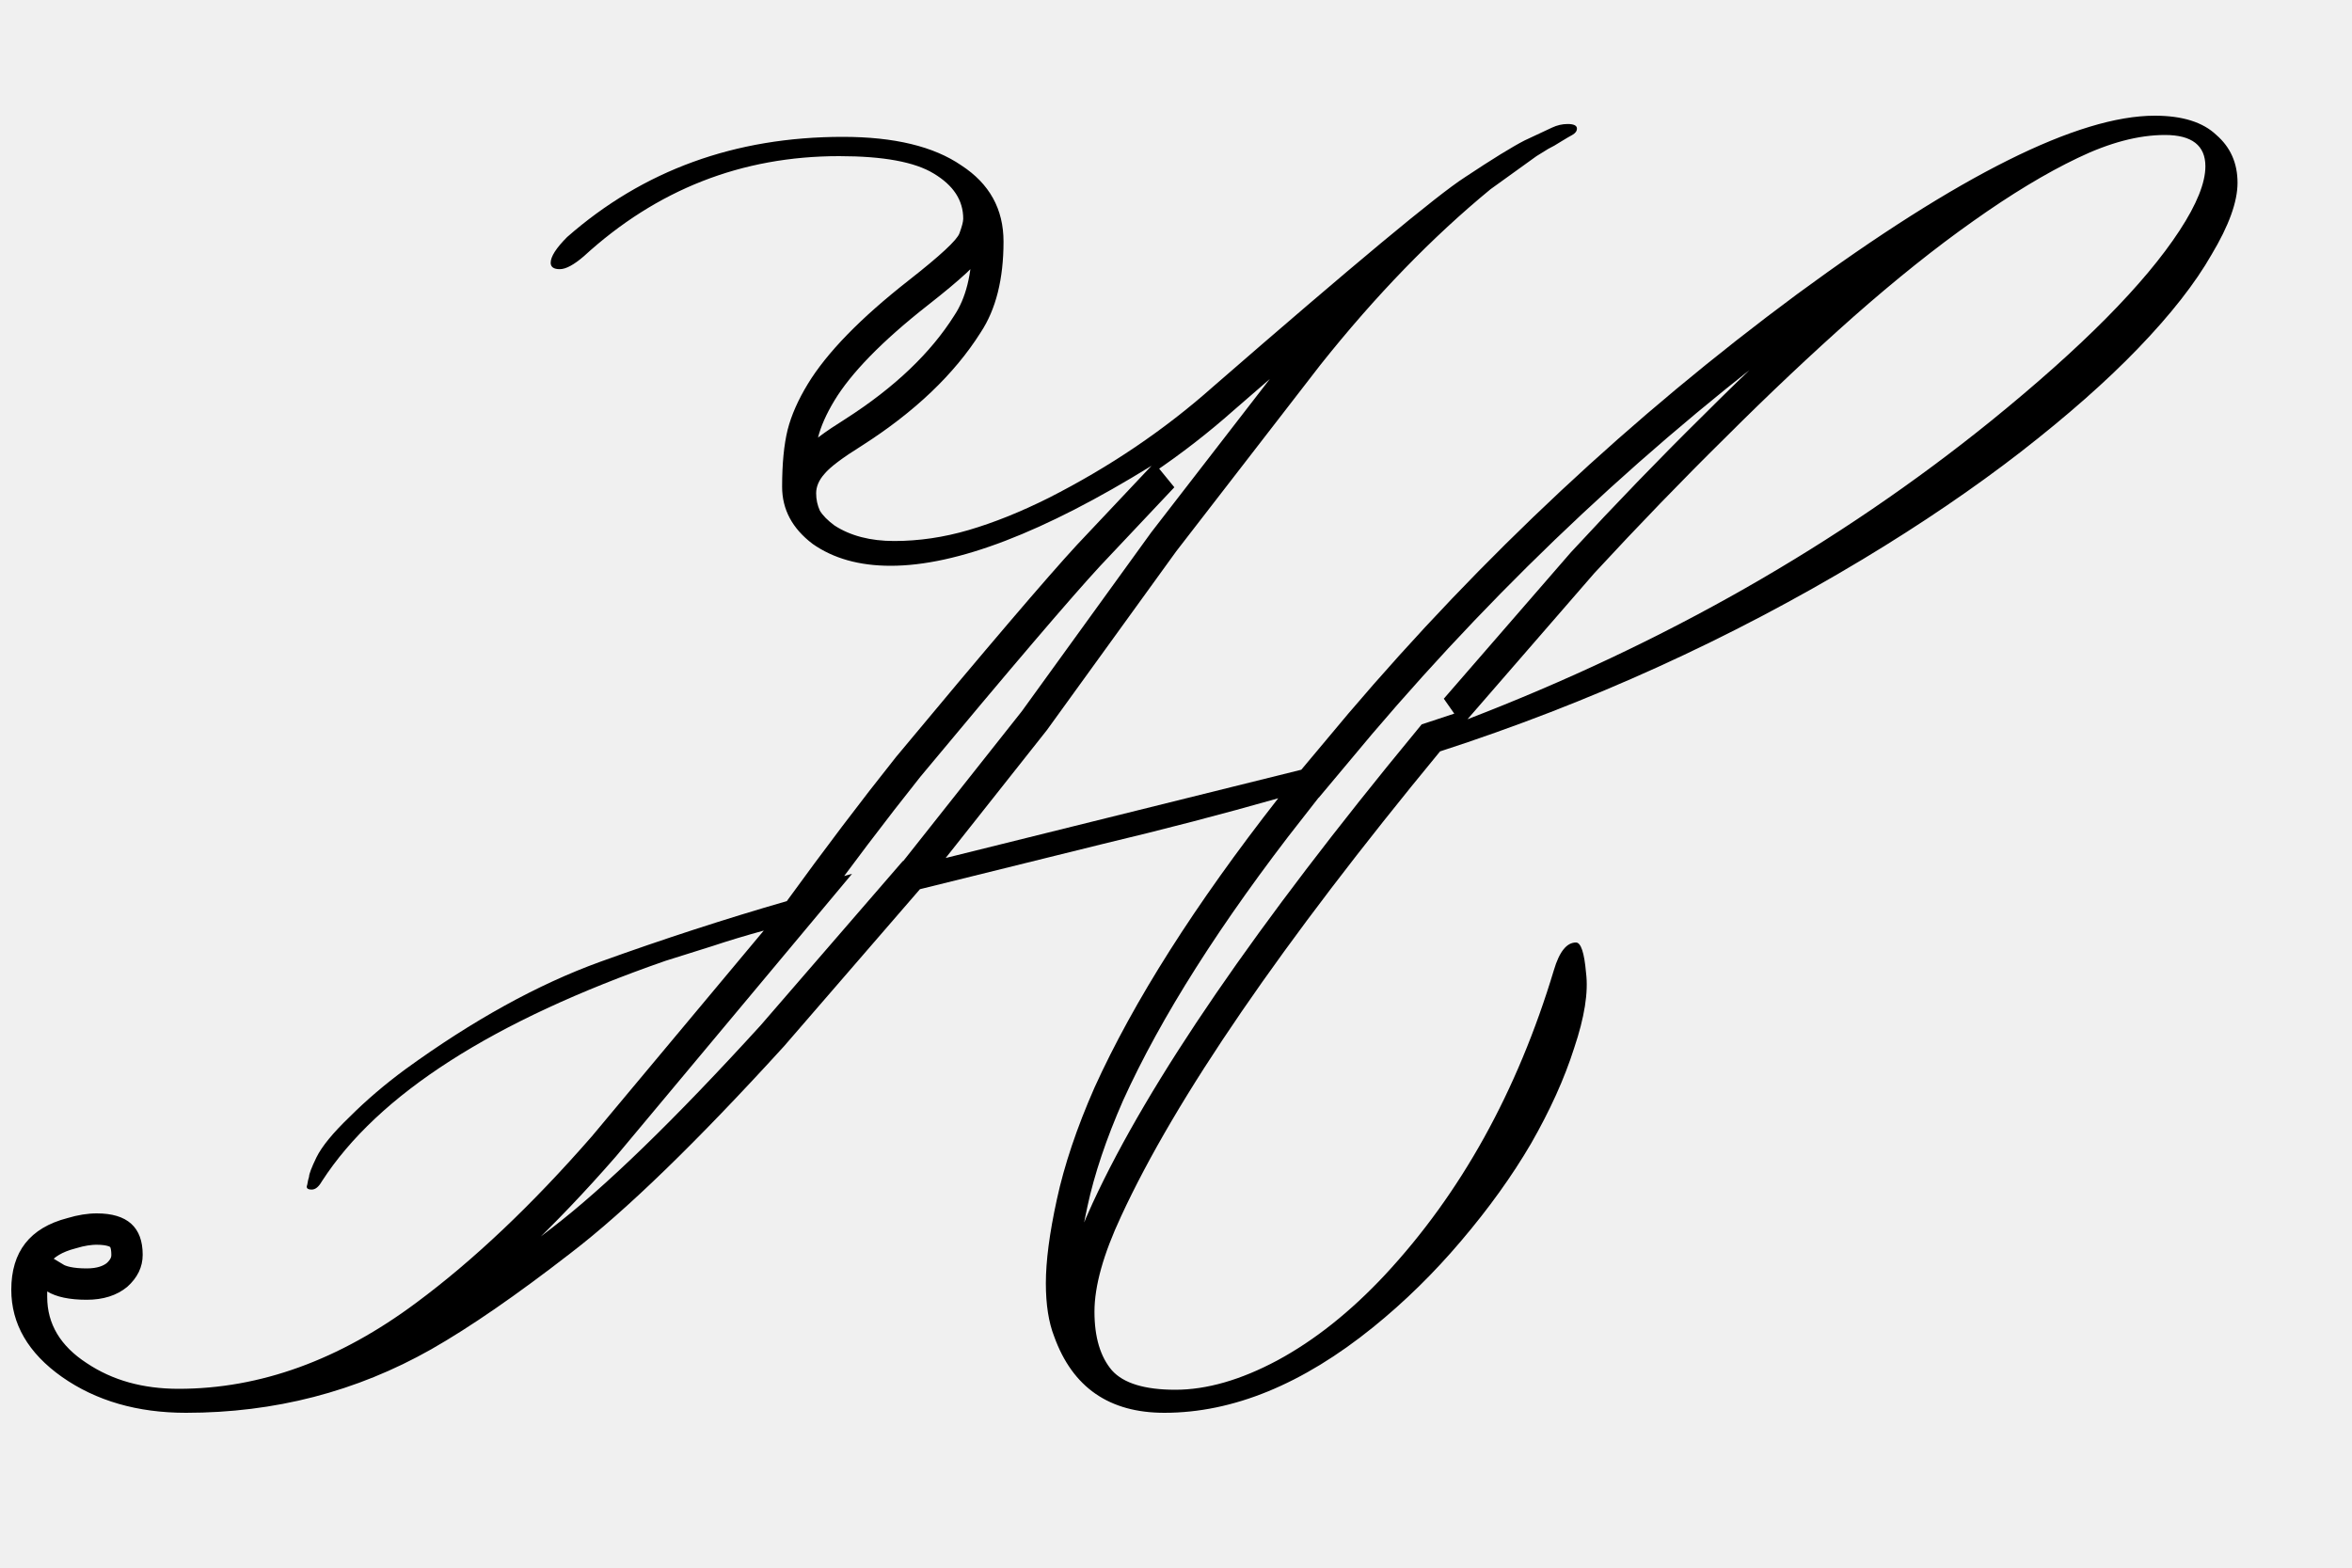
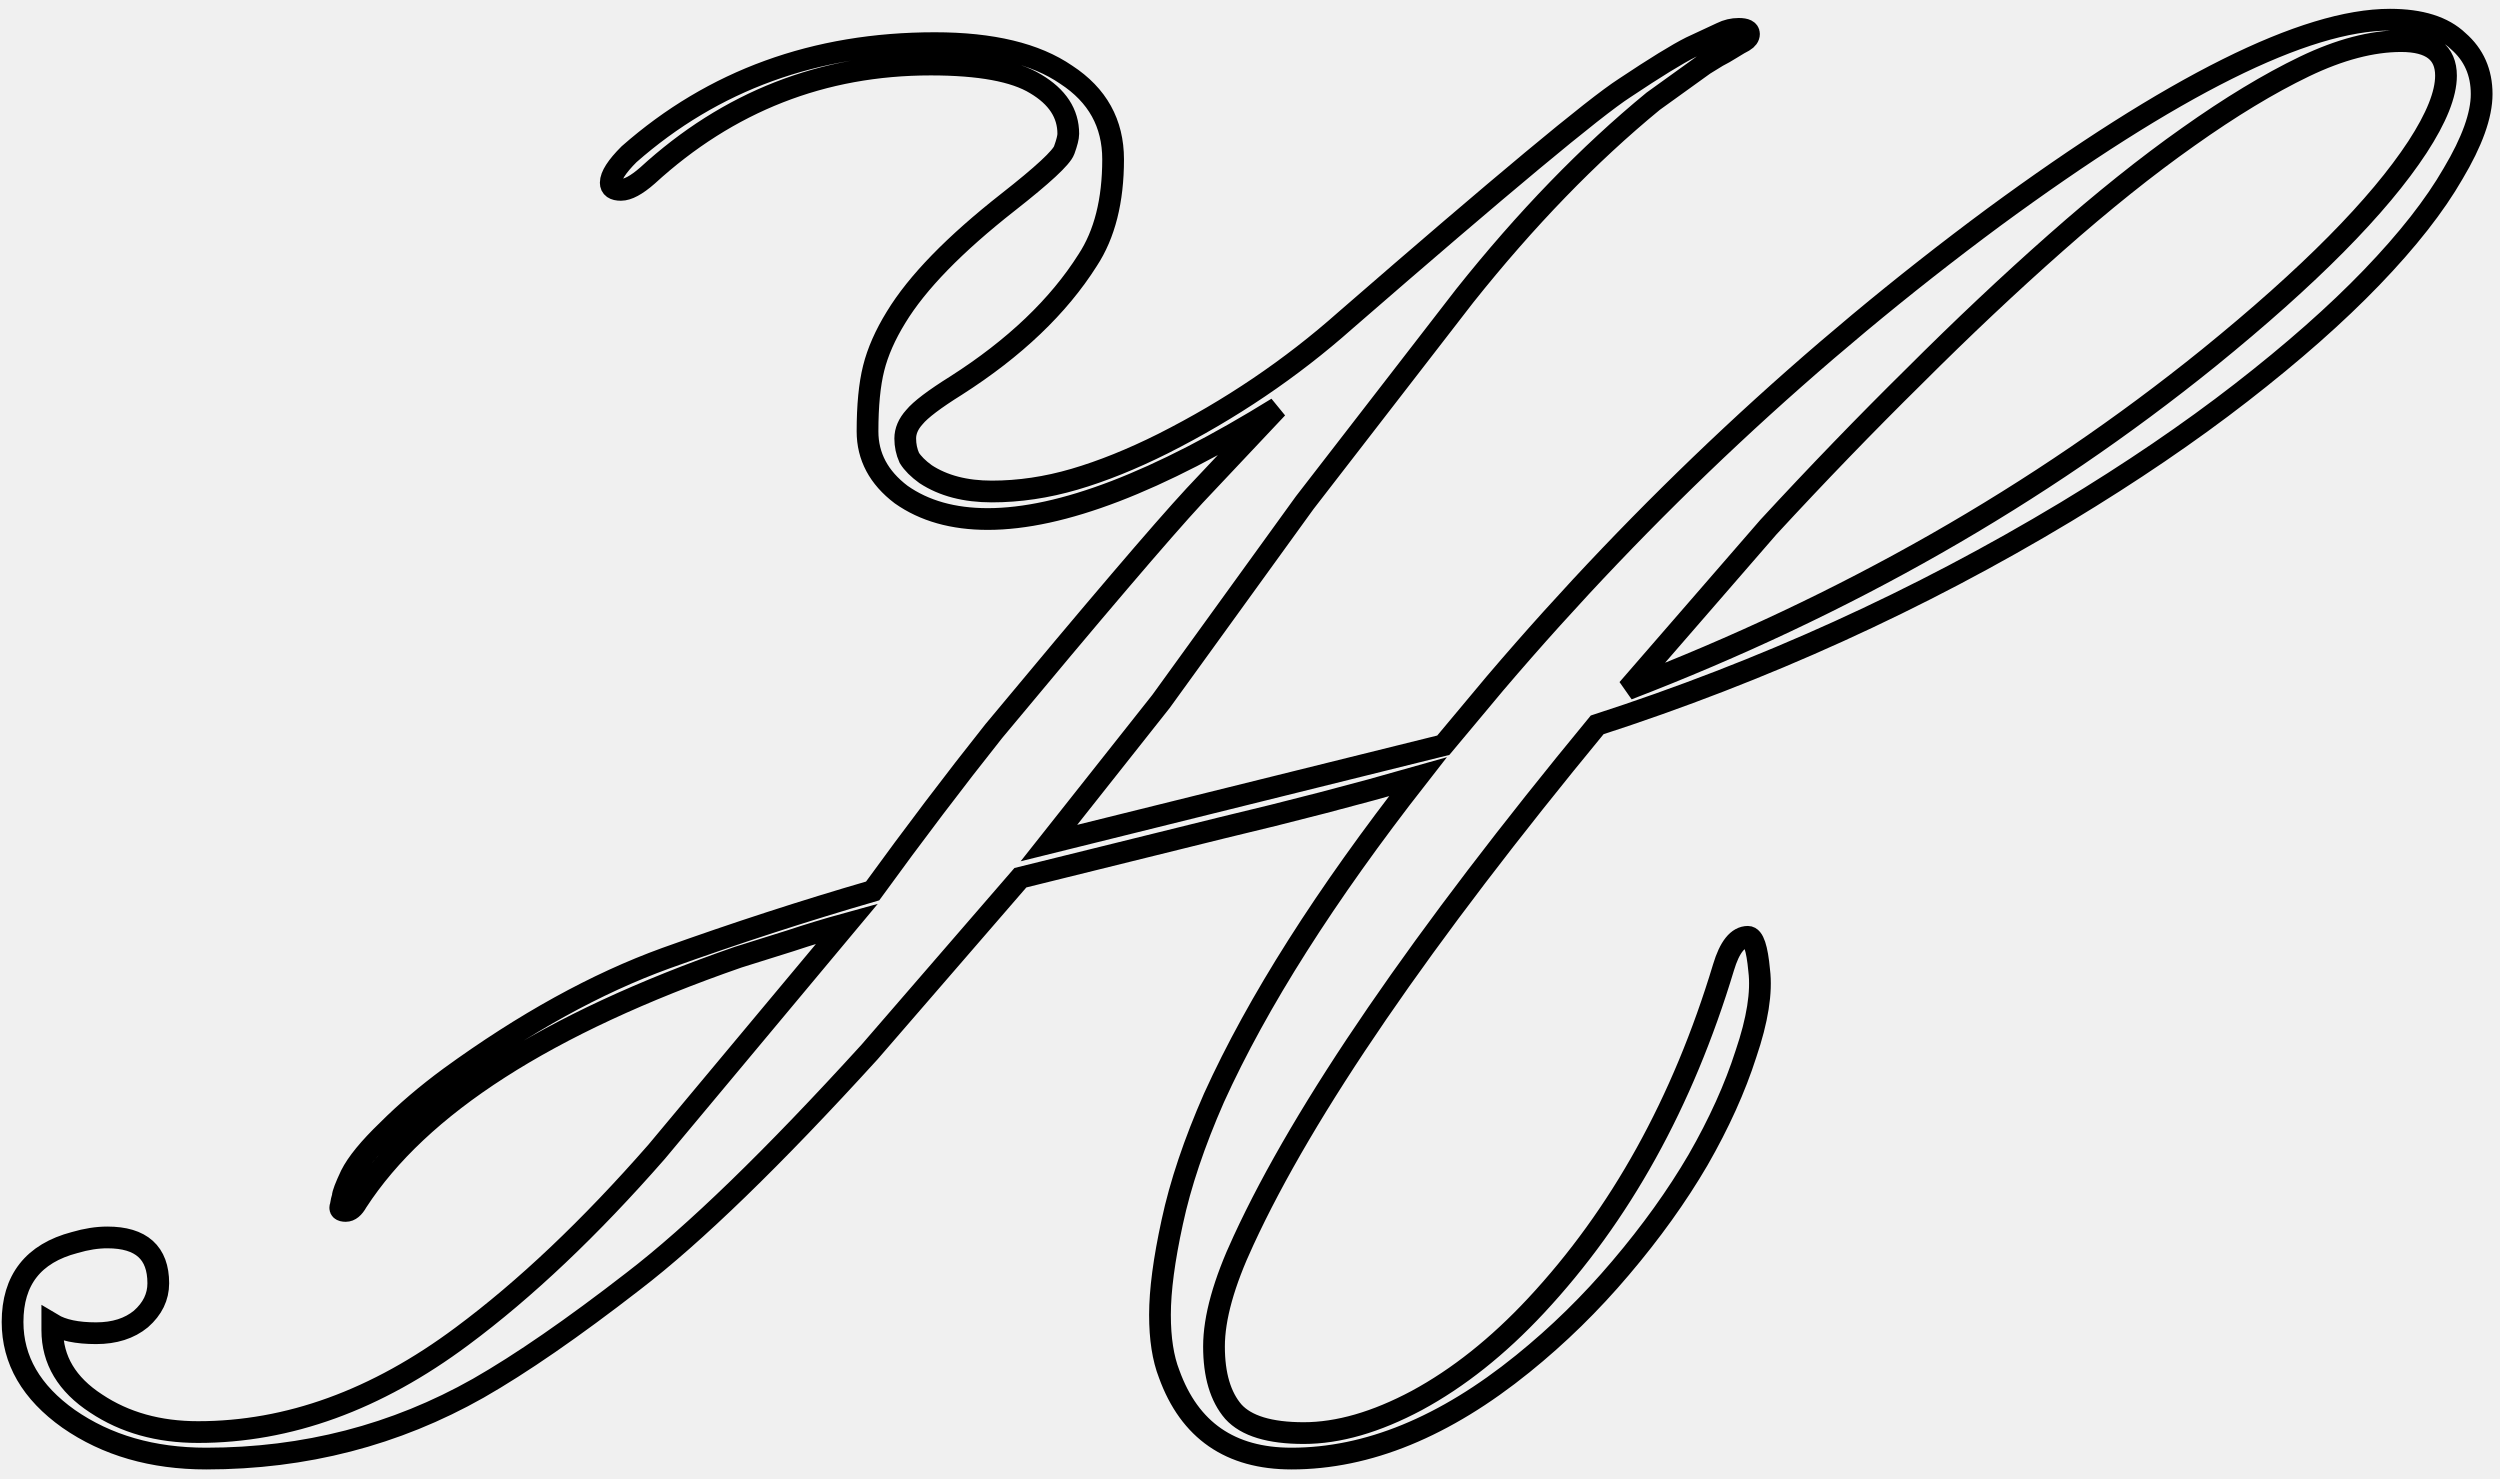
- <svg xmlns="http://www.w3.org/2000/svg" width="15" height="10" viewBox="0 0 15 10" fill="none">
-   <mask id="path-1-inside-1_237_54" fill="white">
-     <path d="M0.91 8.004C0.91 8.082 0.877 8.15 0.811 8.209C0.744 8.264 0.658 8.291 0.553 8.291C0.443 8.291 0.359 8.273 0.301 8.238V8.273C0.301 8.445 0.385 8.586 0.553 8.695C0.717 8.805 0.912 8.859 1.139 8.859C1.658 8.859 2.164 8.676 2.656 8.309C3.02 8.039 3.393 7.686 3.775 7.248L4.871 5.936C4.758 5.967 4.648 6 4.543 6.035L4.244 6.129C3.143 6.512 2.412 6.98 2.053 7.535C2.033 7.57 2.012 7.588 1.988 7.588C1.961 7.588 1.951 7.578 1.959 7.559C1.963 7.535 1.967 7.518 1.971 7.506C1.971 7.49 1.986 7.449 2.018 7.383C2.053 7.312 2.123 7.227 2.229 7.125C2.334 7.02 2.453 6.918 2.586 6.82C3.016 6.508 3.43 6.279 3.828 6.135C4.23 5.99 4.627 5.861 5.018 5.748C5.256 5.42 5.488 5.113 5.715 4.828C6.293 4.133 6.678 3.682 6.869 3.475C6.869 3.475 7.027 3.307 7.344 2.971C6.656 3.396 6.102 3.609 5.68 3.609C5.48 3.609 5.314 3.562 5.182 3.469C5.053 3.371 4.988 3.25 4.988 3.105C4.988 2.957 5 2.836 5.023 2.742C5.047 2.648 5.09 2.551 5.152 2.449C5.273 2.25 5.488 2.029 5.797 1.787C5.996 1.631 6.104 1.531 6.119 1.488C6.135 1.445 6.143 1.414 6.143 1.395C6.143 1.277 6.08 1.182 5.955 1.107C5.834 1.033 5.633 0.996 5.352 0.996C4.73 0.996 4.188 1.209 3.723 1.635C3.66 1.689 3.609 1.717 3.57 1.717C3.531 1.717 3.512 1.703 3.512 1.676C3.512 1.637 3.547 1.582 3.617 1.512C4.102 1.086 4.688 0.873 5.375 0.873C5.703 0.873 5.955 0.934 6.131 1.055C6.311 1.172 6.4 1.334 6.4 1.541C6.4 1.779 6.352 1.973 6.254 2.121C6.086 2.387 5.834 2.627 5.498 2.842C5.373 2.92 5.293 2.98 5.258 3.023C5.223 3.062 5.205 3.104 5.205 3.146C5.205 3.186 5.213 3.223 5.229 3.258C5.248 3.289 5.279 3.32 5.322 3.352C5.424 3.418 5.551 3.451 5.703 3.451C5.859 3.451 6.018 3.428 6.178 3.381C6.338 3.334 6.508 3.266 6.688 3.176C7.074 2.98 7.424 2.744 7.736 2.467C8.631 1.689 9.166 1.244 9.342 1.131C9.518 1.014 9.645 0.936 9.723 0.896L9.898 0.814C9.93 0.799 9.963 0.791 9.998 0.791C10.037 0.791 10.057 0.801 10.057 0.82C10.057 0.836 10.047 0.85 10.027 0.861C10.012 0.869 9.988 0.883 9.957 0.902C9.926 0.922 9.898 0.938 9.875 0.949C9.855 0.961 9.83 0.977 9.799 0.996L9.506 1.207C9.135 1.512 8.773 1.885 8.422 2.326L7.502 3.516L6.676 4.658L6.031 5.473L8.299 4.91L8.598 4.553C9.453 3.549 10.408 2.656 11.463 1.875C12.494 1.117 13.254 0.738 13.742 0.738C13.918 0.738 14.049 0.779 14.135 0.861C14.225 0.939 14.27 1.041 14.27 1.166C14.27 1.287 14.215 1.439 14.105 1.623C14 1.807 13.844 2.006 13.637 2.221C13.434 2.432 13.184 2.652 12.887 2.883C12.59 3.113 12.254 3.342 11.879 3.568C11.035 4.076 10.137 4.484 9.184 4.793C8.176 6.016 7.498 7.004 7.15 7.758C7.037 8 6.98 8.203 6.98 8.367C6.98 8.531 7.018 8.656 7.092 8.742C7.166 8.824 7.301 8.865 7.496 8.865C7.695 8.865 7.912 8.803 8.146 8.678C8.385 8.549 8.613 8.367 8.832 8.133C9.316 7.613 9.676 6.965 9.91 6.188C9.945 6.07 9.992 6.012 10.051 6.012C10.082 6.012 10.104 6.076 10.115 6.205C10.131 6.33 10.105 6.49 10.039 6.686C9.977 6.881 9.885 7.084 9.764 7.295C9.643 7.502 9.494 7.709 9.318 7.916C9.146 8.119 8.959 8.303 8.756 8.467C8.307 8.83 7.863 9.012 7.426 9.012C7.074 9.012 6.84 8.85 6.723 8.525C6.688 8.436 6.67 8.322 6.67 8.186C6.67 8.045 6.693 7.867 6.74 7.652C6.787 7.434 6.867 7.195 6.98 6.938C7.23 6.387 7.621 5.771 8.152 5.092C7.797 5.193 7.422 5.291 7.027 5.385L5.867 5.672L5 6.674C4.445 7.283 3.992 7.723 3.641 7.992C3.293 8.262 2.996 8.467 2.75 8.607C2.273 8.877 1.752 9.012 1.186 9.012C0.877 9.012 0.613 8.936 0.395 8.783C0.18 8.631 0.072 8.445 0.072 8.227C0.072 7.984 0.191 7.832 0.43 7.77C0.496 7.75 0.559 7.74 0.617 7.74C0.812 7.74 0.91 7.828 0.91 8.004ZM9.359 4.588C10.609 4.107 11.723 3.473 12.699 2.684C13.277 2.215 13.678 1.811 13.9 1.471C14.01 1.303 14.065 1.166 14.065 1.061C14.065 0.928 13.979 0.861 13.807 0.861C13.639 0.861 13.453 0.91 13.25 1.008C13.047 1.105 12.824 1.24 12.582 1.412C12.344 1.58 12.09 1.783 11.82 2.021C11.555 2.256 11.283 2.512 11.006 2.789C10.729 3.062 10.449 3.352 10.168 3.656L9.359 4.588Z" />
-   </mask>
-   <path d="M0.91 8.004C0.91 8.082 0.877 8.15 0.811 8.209C0.744 8.264 0.658 8.291 0.553 8.291C0.443 8.291 0.359 8.273 0.301 8.238V8.273C0.301 8.445 0.385 8.586 0.553 8.695C0.717 8.805 0.912 8.859 1.139 8.859C1.658 8.859 2.164 8.676 2.656 8.309C3.02 8.039 3.393 7.686 3.775 7.248L4.871 5.936C4.758 5.967 4.648 6 4.543 6.035L4.244 6.129C3.143 6.512 2.412 6.98 2.053 7.535C2.033 7.57 2.012 7.588 1.988 7.588C1.961 7.588 1.951 7.578 1.959 7.559C1.963 7.535 1.967 7.518 1.971 7.506C1.971 7.49 1.986 7.449 2.018 7.383C2.053 7.312 2.123 7.227 2.229 7.125C2.334 7.02 2.453 6.918 2.586 6.82C3.016 6.508 3.43 6.279 3.828 6.135C4.23 5.99 4.627 5.861 5.018 5.748C5.256 5.42 5.488 5.113 5.715 4.828C6.293 4.133 6.678 3.682 6.869 3.475C6.869 3.475 7.027 3.307 7.344 2.971C6.656 3.396 6.102 3.609 5.68 3.609C5.48 3.609 5.314 3.562 5.182 3.469C5.053 3.371 4.988 3.25 4.988 3.105C4.988 2.957 5 2.836 5.023 2.742C5.047 2.648 5.09 2.551 5.152 2.449C5.273 2.25 5.488 2.029 5.797 1.787C5.996 1.631 6.104 1.531 6.119 1.488C6.135 1.445 6.143 1.414 6.143 1.395C6.143 1.277 6.08 1.182 5.955 1.107C5.834 1.033 5.633 0.996 5.352 0.996C4.73 0.996 4.188 1.209 3.723 1.635C3.66 1.689 3.609 1.717 3.57 1.717C3.531 1.717 3.512 1.703 3.512 1.676C3.512 1.637 3.547 1.582 3.617 1.512C4.102 1.086 4.688 0.873 5.375 0.873C5.703 0.873 5.955 0.934 6.131 1.055C6.311 1.172 6.4 1.334 6.4 1.541C6.4 1.779 6.352 1.973 6.254 2.121C6.086 2.387 5.834 2.627 5.498 2.842C5.373 2.92 5.293 2.98 5.258 3.023C5.223 3.062 5.205 3.104 5.205 3.146C5.205 3.186 5.213 3.223 5.229 3.258C5.248 3.289 5.279 3.32 5.322 3.352C5.424 3.418 5.551 3.451 5.703 3.451C5.859 3.451 6.018 3.428 6.178 3.381C6.338 3.334 6.508 3.266 6.688 3.176C7.074 2.98 7.424 2.744 7.736 2.467C8.631 1.689 9.166 1.244 9.342 1.131C9.518 1.014 9.645 0.936 9.723 0.896L9.898 0.814C9.93 0.799 9.963 0.791 9.998 0.791C10.037 0.791 10.057 0.801 10.057 0.82C10.057 0.836 10.047 0.85 10.027 0.861C10.012 0.869 9.988 0.883 9.957 0.902C9.926 0.922 9.898 0.938 9.875 0.949C9.855 0.961 9.83 0.977 9.799 0.996L9.506 1.207C9.135 1.512 8.773 1.885 8.422 2.326L7.502 3.516L6.676 4.658L6.031 5.473L8.299 4.91L8.598 4.553C9.453 3.549 10.408 2.656 11.463 1.875C12.494 1.117 13.254 0.738 13.742 0.738C13.918 0.738 14.049 0.779 14.135 0.861C14.225 0.939 14.27 1.041 14.27 1.166C14.27 1.287 14.215 1.439 14.105 1.623C14 1.807 13.844 2.006 13.637 2.221C13.434 2.432 13.184 2.652 12.887 2.883C12.59 3.113 12.254 3.342 11.879 3.568C11.035 4.076 10.137 4.484 9.184 4.793C8.176 6.016 7.498 7.004 7.15 7.758C7.037 8 6.98 8.203 6.98 8.367C6.98 8.531 7.018 8.656 7.092 8.742C7.166 8.824 7.301 8.865 7.496 8.865C7.695 8.865 7.912 8.803 8.146 8.678C8.385 8.549 8.613 8.367 8.832 8.133C9.316 7.613 9.676 6.965 9.91 6.188C9.945 6.07 9.992 6.012 10.051 6.012C10.082 6.012 10.104 6.076 10.115 6.205C10.131 6.33 10.105 6.49 10.039 6.686C9.977 6.881 9.885 7.084 9.764 7.295C9.643 7.502 9.494 7.709 9.318 7.916C9.146 8.119 8.959 8.303 8.756 8.467C8.307 8.83 7.863 9.012 7.426 9.012C7.074 9.012 6.84 8.85 6.723 8.525C6.688 8.436 6.67 8.322 6.67 8.186C6.67 8.045 6.693 7.867 6.74 7.652C6.787 7.434 6.867 7.195 6.98 6.938C7.23 6.387 7.621 5.771 8.152 5.092C7.797 5.193 7.422 5.291 7.027 5.385L5.867 5.672L5 6.674C4.445 7.283 3.992 7.723 3.641 7.992C3.293 8.262 2.996 8.467 2.75 8.607C2.273 8.877 1.752 9.012 1.186 9.012C0.877 9.012 0.613 8.936 0.395 8.783C0.18 8.631 0.072 8.445 0.072 8.227C0.072 7.984 0.191 7.832 0.43 7.77C0.496 7.75 0.559 7.74 0.617 7.74C0.812 7.74 0.91 7.828 0.91 8.004ZM9.359 4.588C10.609 4.107 11.723 3.473 12.699 2.684C13.277 2.215 13.678 1.811 13.9 1.471C14.01 1.303 14.065 1.166 14.065 1.061C14.065 0.928 13.979 0.861 13.807 0.861C13.639 0.861 13.453 0.91 13.25 1.008C13.047 1.105 12.824 1.24 12.582 1.412C12.344 1.58 12.09 1.783 11.82 2.021C11.555 2.256 11.283 2.512 11.006 2.789C10.729 3.062 10.449 3.352 10.168 3.656L9.359 4.588Z" stroke="black" stroke-width="0.4" mask="url(#path-1-inside-1_237_54)" />
+ <svg xmlns="http://www.w3.org/2000/svg" width="115" height="68" viewBox="0 0 115 68" fill="none">
+   <path d="M7.281 59.031C7.281 59.656 7.016 60.203 6.484 60.672C5.953 61.109 5.266 61.328 4.422 61.328C3.547 61.328 2.875 61.188 2.406 60.906V61.188C2.406 62.562 3.078 63.688 4.422 64.562C5.734 65.438 7.297 65.875 9.109 65.875C13.266 65.875 17.312 64.406 21.25 61.469C24.156 59.312 27.141 56.484 30.203 52.984L38.969 42.484C38.062 42.734 37.188 43 36.344 43.281L33.953 44.031C25.141 47.094 19.297 50.844 16.422 55.281C16.266 55.562 16.094 55.703 15.906 55.703C15.688 55.703 15.609 55.625 15.672 55.469C15.703 55.281 15.734 55.141 15.766 55.047C15.766 54.922 15.891 54.594 16.141 54.062C16.422 53.5 16.984 52.812 17.828 52C18.672 51.156 19.625 50.344 20.688 49.562C24.125 47.062 27.438 45.234 30.625 44.078C33.844 42.922 37.016 41.891 40.141 40.984C42.047 38.359 43.906 35.906 45.719 33.625C50.344 28.062 53.422 24.453 54.953 22.797C54.953 22.797 56.219 21.453 58.75 18.766C53.25 22.172 48.812 23.875 45.438 23.875C43.844 23.875 42.516 23.5 41.453 22.75C40.422 21.969 39.906 21 39.906 19.844C39.906 18.656 40 17.688 40.188 16.938C40.375 16.188 40.719 15.406 41.219 14.594C42.188 13 43.906 11.234 46.375 9.297C47.969 8.047 48.828 7.25 48.953 6.906C49.078 6.562 49.141 6.312 49.141 6.156C49.141 5.219 48.641 4.453 47.641 3.859C46.672 3.266 45.062 2.969 42.812 2.969C37.844 2.969 33.5 4.672 29.781 8.078C29.281 8.516 28.875 8.734 28.562 8.734C28.25 8.734 28.094 8.625 28.094 8.406C28.094 8.094 28.375 7.656 28.938 7.094C32.812 3.688 37.5 1.984 43 1.984C45.625 1.984 47.641 2.469 49.047 3.438C50.484 4.375 51.203 5.672 51.203 7.328C51.203 9.234 50.812 10.781 50.031 11.969C48.688 14.094 46.672 16.016 43.984 17.734C42.984 18.359 42.344 18.844 42.062 19.188C41.781 19.5 41.641 19.828 41.641 20.172C41.641 20.484 41.703 20.781 41.828 21.062C41.984 21.312 42.234 21.562 42.578 21.812C43.391 22.344 44.406 22.609 45.625 22.609C46.875 22.609 48.141 22.422 49.422 22.047C50.703 21.672 52.062 21.125 53.5 20.406C56.594 18.844 59.391 16.953 61.891 14.734C69.047 8.516 73.328 4.953 74.734 4.047C76.141 3.109 77.156 2.484 77.781 2.172L79.188 1.516C79.438 1.391 79.703 1.328 79.984 1.328C80.297 1.328 80.453 1.406 80.453 1.562C80.453 1.688 80.375 1.797 80.219 1.891C80.094 1.953 79.906 2.062 79.656 2.219C79.406 2.375 79.188 2.5 79 2.594C78.844 2.688 78.641 2.812 78.391 2.969L76.047 4.656C73.078 7.094 70.188 10.078 67.375 13.609L60.016 23.125L53.406 32.266L48.25 38.781L66.391 34.281L68.781 31.422C75.625 23.391 83.266 16.25 91.703 10C99.953 3.938 106.031 0.906 109.938 0.906C111.344 0.906 112.391 1.234 113.078 1.891C113.797 2.516 114.156 3.328 114.156 4.328C114.156 5.297 113.719 6.516 112.844 7.984C112 9.453 110.75 11.047 109.094 12.766C107.469 14.453 105.469 16.219 103.094 18.062C100.719 19.906 98.031 21.734 95.031 23.547C88.281 27.609 81.094 30.875 73.469 33.344C65.406 43.125 59.984 51.031 57.203 57.062C56.297 59 55.844 60.625 55.844 61.938C55.844 63.25 56.141 64.25 56.734 64.938C57.328 65.594 58.406 65.922 59.969 65.922C61.562 65.922 63.297 65.422 65.172 64.422C67.078 63.391 68.906 61.938 70.656 60.062C74.531 55.906 77.406 50.719 79.281 44.5C79.562 43.562 79.938 43.094 80.406 43.094C80.656 43.094 80.828 43.609 80.922 44.641C81.047 45.641 80.844 46.922 80.312 48.484C79.812 50.047 79.078 51.672 78.109 53.359C77.141 55.016 75.953 56.672 74.547 58.328C73.172 59.953 71.672 61.422 70.047 62.734C66.453 65.641 62.906 67.094 59.406 67.094C56.594 67.094 54.719 65.797 53.781 63.203C53.5 62.484 53.359 61.578 53.359 60.484C53.359 59.359 53.547 57.938 53.922 56.219C54.297 54.469 54.938 52.562 55.844 50.5C57.844 46.094 60.969 41.172 65.219 35.734C62.375 36.547 59.375 37.328 56.219 38.078L46.938 40.375L40 48.391C35.562 53.266 31.938 56.781 29.125 58.938C26.344 61.094 23.969 62.734 22 63.859C18.188 66.016 14.016 67.094 9.484 67.094C7.016 67.094 4.906 66.484 3.156 65.266C1.438 64.047 0.578 62.562 0.578 60.812C0.578 58.875 1.531 57.656 3.438 57.156C3.969 57 4.469 56.922 4.938 56.922C6.5 56.922 7.281 57.625 7.281 59.031ZM74.875 31.703C84.875 27.859 93.781 22.781 101.594 16.469C106.219 12.719 109.422 9.484 111.203 6.766C112.078 5.422 112.516 4.328 112.516 3.484C112.516 2.422 111.828 1.891 110.453 1.891C109.109 1.891 107.625 2.281 106 3.062C104.375 3.844 102.594 4.922 100.656 6.297C98.75 7.641 96.719 9.266 94.562 11.172C92.438 13.047 90.266 15.094 88.047 17.312C85.828 19.5 83.594 21.812 81.344 24.25L74.875 31.703Z" stroke="black" />
</svg>
